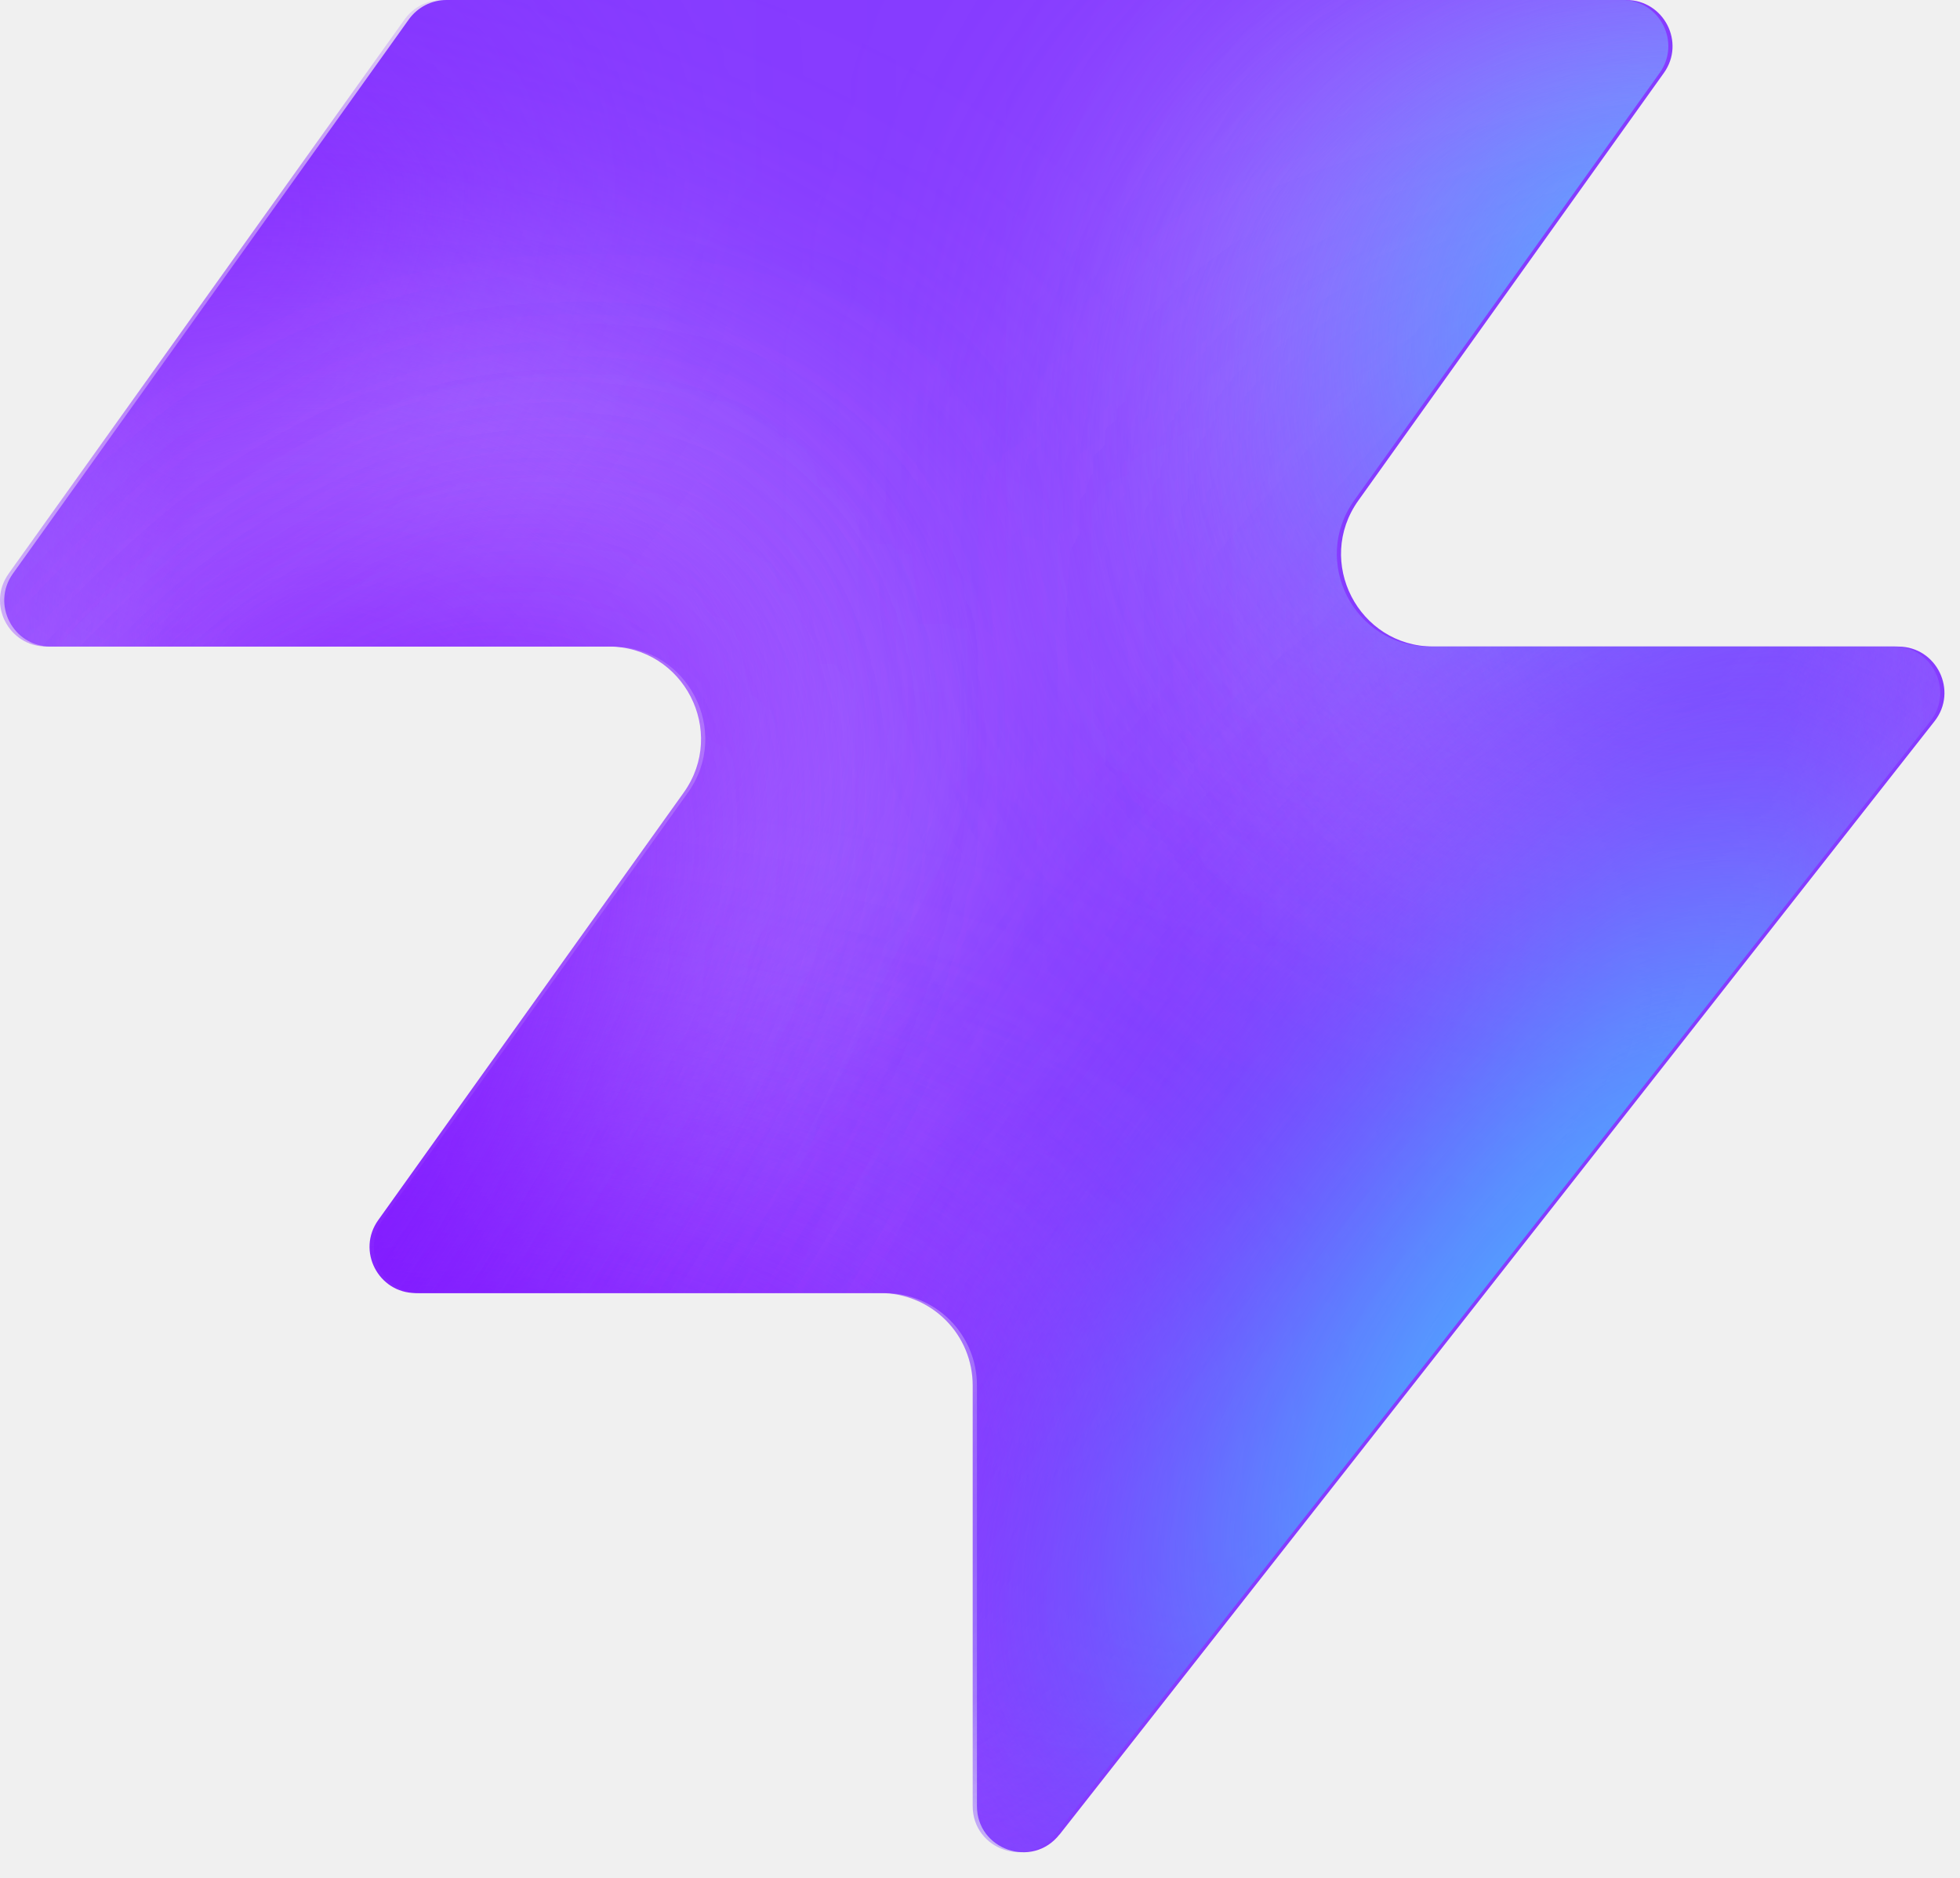
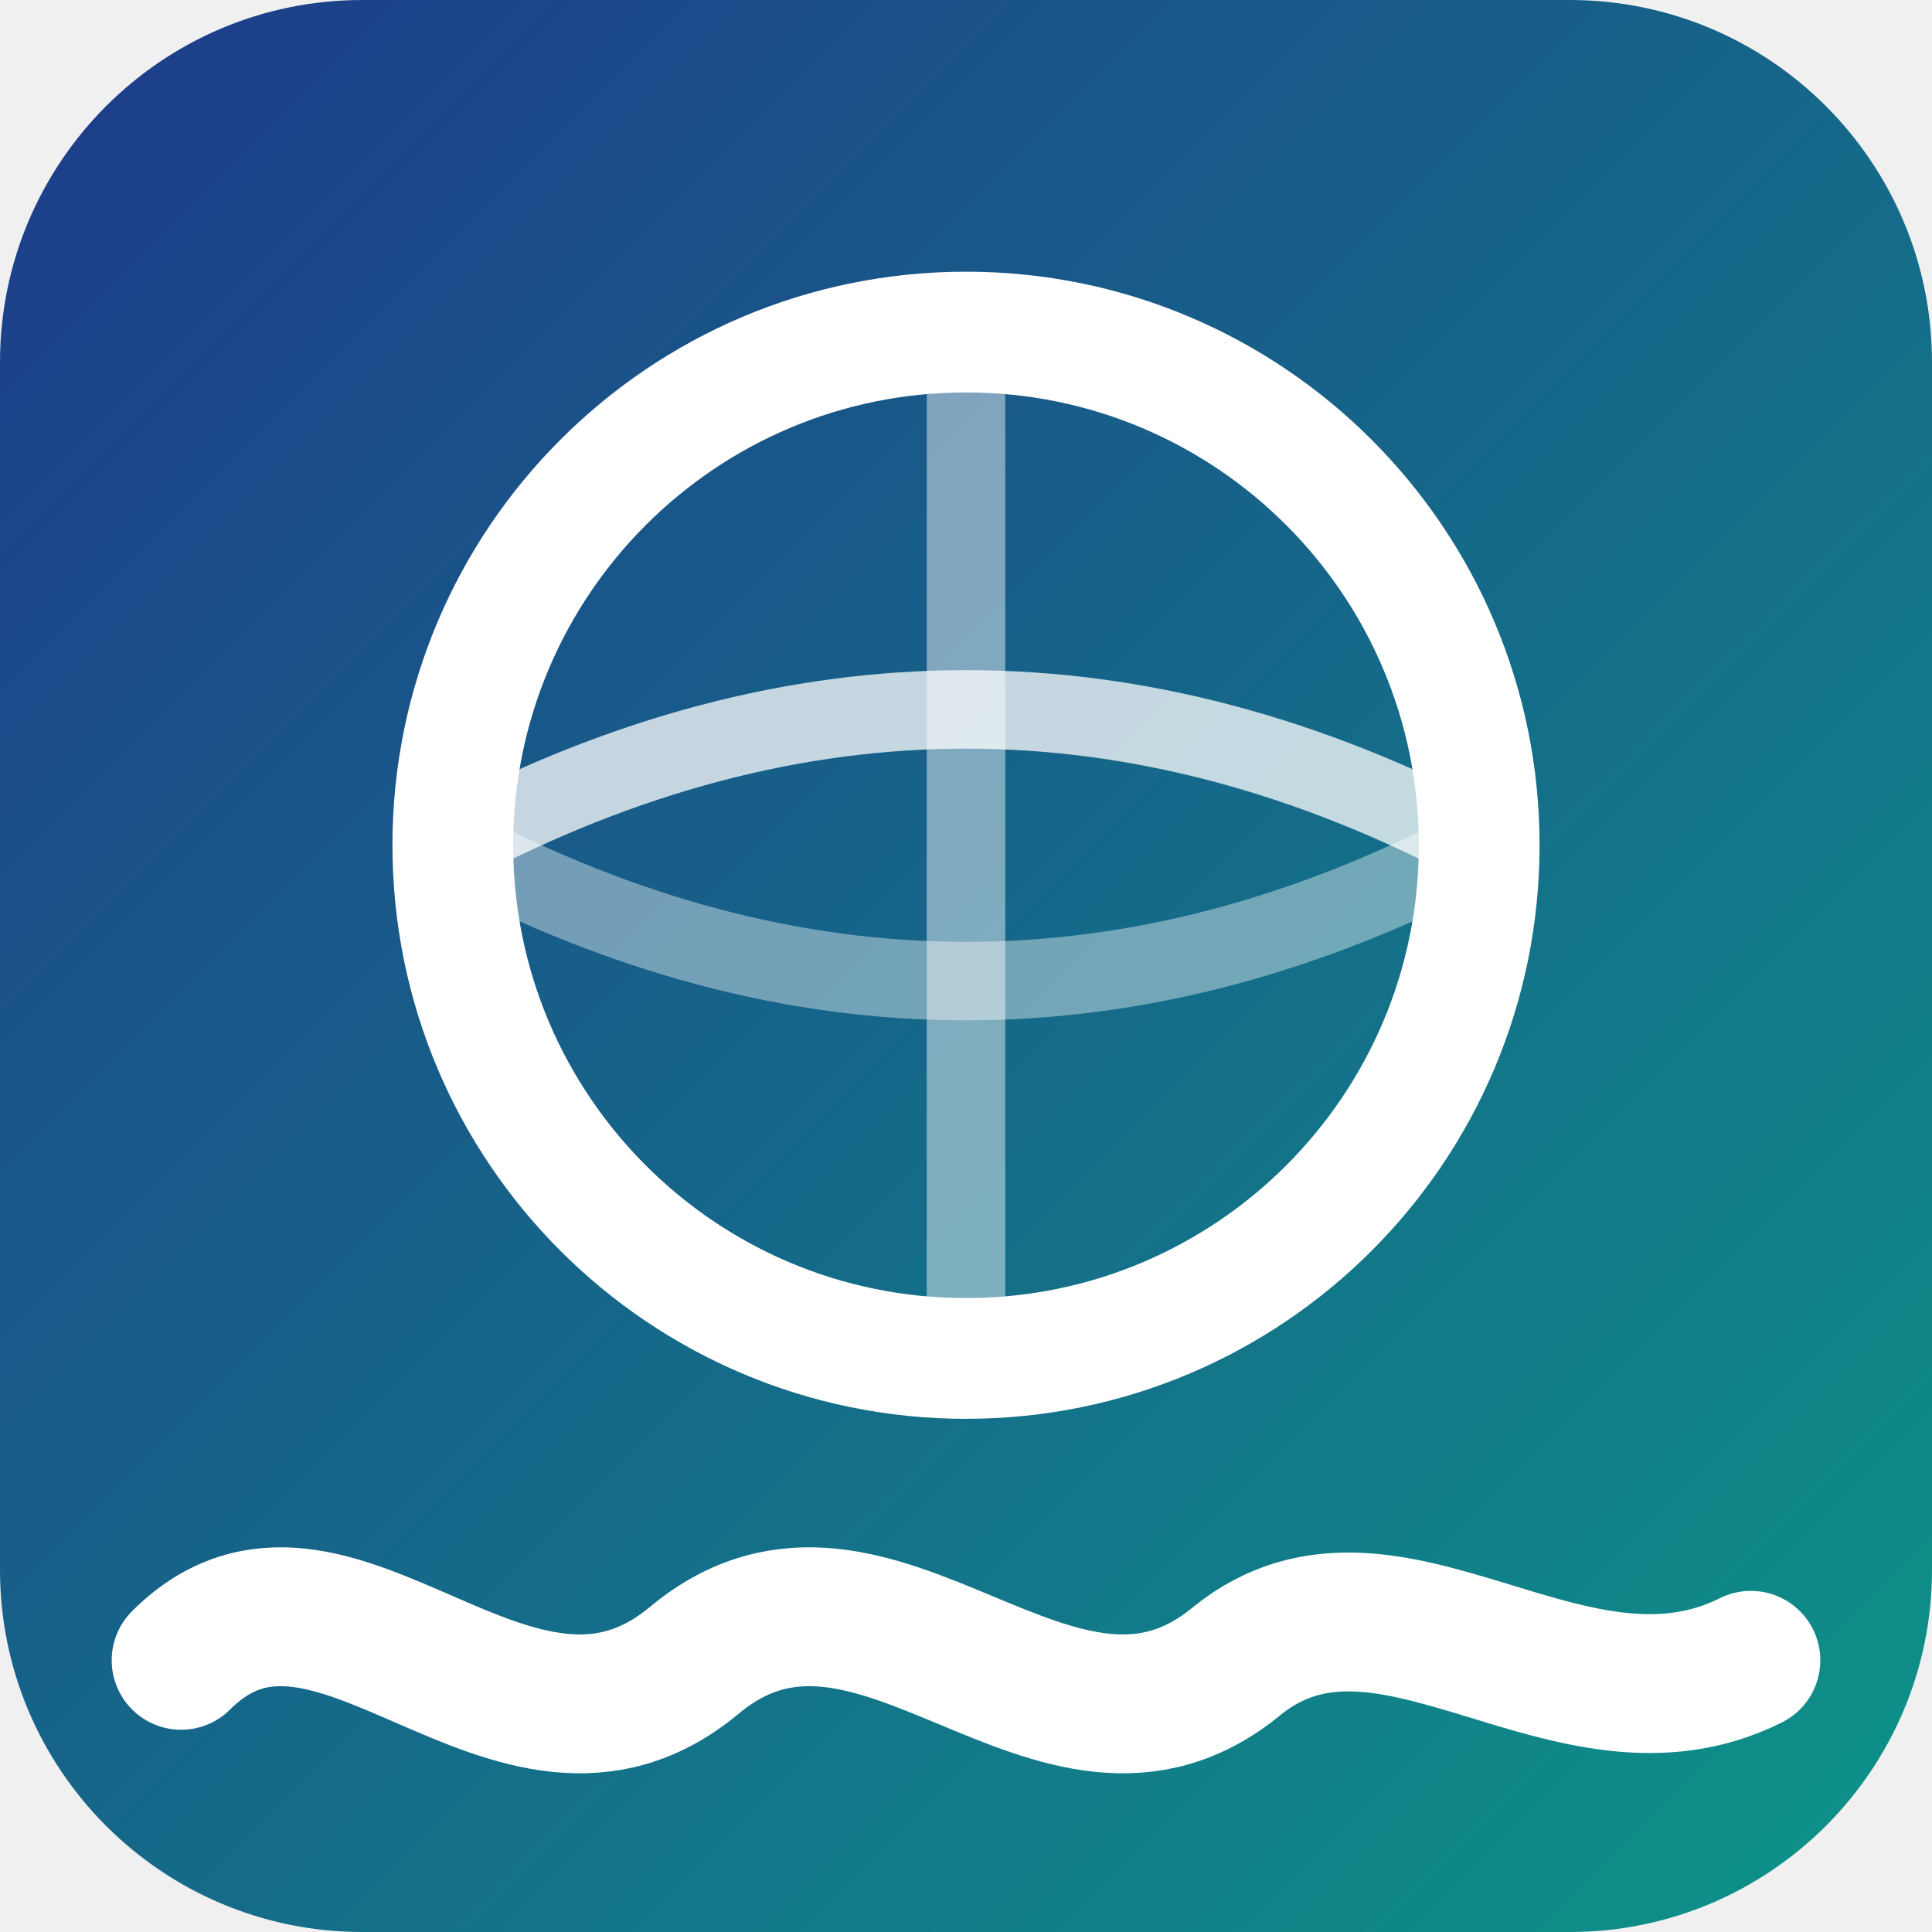
- <svg xmlns="http://www.w3.org/2000/svg" width="48" height="46" fill="none" viewBox="0 0 48 46">
-   <path fill="#863bff" d="M25.946 44.938c-.664.845-2.021.375-2.021-.698V33.937a2.26 2.26 0 0 0-2.262-2.262H10.287c-.92 0-1.456-1.04-.92-1.788l7.48-10.471c1.07-1.497 0-3.578-1.842-3.578H1.237c-.92 0-1.456-1.04-.92-1.788L10.013.474c.214-.297.556-.474.92-.474h28.894c.92 0 1.456 1.04.92 1.788l-7.48 10.471c-1.07 1.498 0 3.579 1.842 3.579h11.377c.943 0 1.473 1.088.89 1.83L25.947 44.94z" style="fill:#863bff;fill:color(display-p3 .525 .23 1);fill-opacity:1" />
-   <mask id="a" width="48" height="46" x="0" y="0" maskUnits="userSpaceOnUse" style="mask-type:alpha">
-     <path fill="#000" d="M25.842 44.938c-.664.844-2.021.375-2.021-.698V33.937a2.26 2.26 0 0 0-2.262-2.262H10.183c-.92 0-1.456-1.04-.92-1.788l7.48-10.471c1.07-1.498 0-3.579-1.842-3.579H1.133c-.92 0-1.456-1.04-.92-1.787L9.91.473c.214-.297.556-.474.92-.474h28.894c.92 0 1.456 1.04.92 1.788l-7.48 10.471c-1.07 1.498 0 3.578 1.842 3.578h11.377c.943 0 1.473 1.088.89 1.832L25.843 44.94z" style="fill:#000;fill-opacity:1" />
-   </mask>
-   <g mask="url(#a)">
-     <g filter="url(#b)">
-       <ellipse cx="5.508" cy="14.704" fill="#ede6ff" rx="5.508" ry="14.704" style="fill:#ede6ff;fill:color(display-p3 .927 .903 1);fill-opacity:1" transform="matrix(.00324 1 1 -.00324 -4.47 31.516)" />
-     </g>
-     <g filter="url(#c)">
-       <ellipse cx="10.399" cy="29.851" fill="#ede6ff" rx="10.399" ry="29.851" style="fill:#ede6ff;fill:color(display-p3 .927 .903 1);fill-opacity:1" transform="matrix(.00324 1 1 -.00324 -39.328 7.883)" />
-     </g>
-     <g filter="url(#d)">
-       <ellipse cx="5.508" cy="30.487" fill="#7e14ff" rx="5.508" ry="30.487" style="fill:#7e14ff;fill:color(display-p3 .492 .077 1);fill-opacity:1" transform="rotate(89.814 -25.913 -14.639)scale(1 -1)" />
-     </g>
-     <g filter="url(#e)">
-       <ellipse cx="5.508" cy="30.599" fill="#7e14ff" rx="5.508" ry="30.599" style="fill:#7e14ff;fill:color(display-p3 .492 .077 1);fill-opacity:1" transform="rotate(89.814 -32.644 -3.334)scale(1 -1)" />
-     </g>
-     <g filter="url(#f)">
-       <ellipse cx="5.508" cy="30.599" fill="#7e14ff" rx="5.508" ry="30.599" style="fill:#7e14ff;fill:color(display-p3 .492 .077 1);fill-opacity:1" transform="matrix(.00324 1 1 -.00324 -34.34 30.47)" />
-     </g>
-     <g filter="url(#g)">
-       <ellipse cx="14.072" cy="22.078" fill="#ede6ff" rx="14.072" ry="22.078" style="fill:#ede6ff;fill:color(display-p3 .927 .903 1);fill-opacity:1" transform="rotate(93.35 24.506 48.493)scale(-1 1)" />
-     </g>
-     <g filter="url(#h)">
-       <ellipse cx="3.47" cy="21.501" fill="#7e14ff" rx="3.47" ry="21.501" style="fill:#7e14ff;fill:color(display-p3 .492 .077 1);fill-opacity:1" transform="rotate(89.009 28.708 47.59)scale(-1 1)" />
-     </g>
-     <g filter="url(#i)">
-       <ellipse cx="3.47" cy="21.501" fill="#7e14ff" rx="3.47" ry="21.501" style="fill:#7e14ff;fill:color(display-p3 .492 .077 1);fill-opacity:1" transform="rotate(89.009 28.708 47.59)scale(-1 1)" />
-     </g>
-     <g filter="url(#j)">
-       <ellipse cx=".387" cy="8.972" fill="#7e14ff" rx="4.407" ry="29.108" style="fill:#7e14ff;fill:color(display-p3 .492 .077 1);fill-opacity:1" transform="rotate(39.51 .387 8.972)" />
-     </g>
-     <g filter="url(#k)">
-       <ellipse cx="47.523" cy="-6.092" fill="#7e14ff" rx="4.407" ry="29.108" style="fill:#7e14ff;fill:color(display-p3 .492 .077 1);fill-opacity:1" transform="rotate(37.892 47.523 -6.092)" />
-     </g>
-     <g filter="url(#l)">
-       <ellipse cx="41.412" cy="6.333" fill="#47bfff" rx="5.971" ry="9.665" style="fill:#47bfff;fill:color(display-p3 .28 .748 1);fill-opacity:1" transform="rotate(37.892 41.412 6.333)" />
-     </g>
-     <g filter="url(#m)">
-       <ellipse cx="-1.879" cy="38.332" fill="#7e14ff" rx="4.407" ry="29.108" style="fill:#7e14ff;fill:color(display-p3 .492 .077 1);fill-opacity:1" transform="rotate(37.892 -1.88 38.332)" />
-     </g>
-     <g filter="url(#n)">
-       <ellipse cx="-1.879" cy="38.332" fill="#7e14ff" rx="4.407" ry="29.108" style="fill:#7e14ff;fill:color(display-p3 .492 .077 1);fill-opacity:1" transform="rotate(37.892 -1.88 38.332)" />
-     </g>
-     <g filter="url(#o)">
-       <ellipse cx="35.651" cy="29.907" fill="#7e14ff" rx="4.407" ry="29.108" style="fill:#7e14ff;fill:color(display-p3 .492 .077 1);fill-opacity:1" transform="rotate(37.892 35.651 29.907)" />
-     </g>
-     <g filter="url(#p)">
-       <ellipse cx="38.418" cy="32.4" fill="#47bfff" rx="5.971" ry="15.297" style="fill:#47bfff;fill:color(display-p3 .28 .748 1);fill-opacity:1" transform="rotate(37.892 38.418 32.4)" />
-     </g>
-   </g>
+ <svg xmlns="http://www.w3.org/2000/svg" viewBox="0 0 32 32">
  <defs>
-     <filter id="b" width="60.045" height="41.654" x="-19.77" y="16.149" color-interpolation-filters="sRGB" filterUnits="userSpaceOnUse">
-       <feFlood flood-opacity="0" result="BackgroundImageFix" />
-       <feBlend in="SourceGraphic" in2="BackgroundImageFix" result="shape" />
-       <feGaussianBlur result="effect1_foregroundBlur_2002_17158" stdDeviation="7.659" />
-     </filter>
-     <filter id="c" width="90.34" height="51.437" x="-54.613" y="-7.533" color-interpolation-filters="sRGB" filterUnits="userSpaceOnUse">
-       <feFlood flood-opacity="0" result="BackgroundImageFix" />
-       <feBlend in="SourceGraphic" in2="BackgroundImageFix" result="shape" />
-       <feGaussianBlur result="effect1_foregroundBlur_2002_17158" stdDeviation="7.659" />
-     </filter>
-     <filter id="d" width="79.355" height="29.4" x="-49.64" y="2.03" color-interpolation-filters="sRGB" filterUnits="userSpaceOnUse">
-       <feFlood flood-opacity="0" result="BackgroundImageFix" />
-       <feBlend in="SourceGraphic" in2="BackgroundImageFix" result="shape" />
-       <feGaussianBlur result="effect1_foregroundBlur_2002_17158" stdDeviation="4.596" />
-     </filter>
-     <filter id="e" width="79.579" height="29.4" x="-45.045" y="20.029" color-interpolation-filters="sRGB" filterUnits="userSpaceOnUse">
-       <feFlood flood-opacity="0" result="BackgroundImageFix" />
-       <feBlend in="SourceGraphic" in2="BackgroundImageFix" result="shape" />
-       <feGaussianBlur result="effect1_foregroundBlur_2002_17158" stdDeviation="4.596" />
-     </filter>
-     <filter id="f" width="79.579" height="29.4" x="-43.513" y="21.178" color-interpolation-filters="sRGB" filterUnits="userSpaceOnUse">
-       <feFlood flood-opacity="0" result="BackgroundImageFix" />
-       <feBlend in="SourceGraphic" in2="BackgroundImageFix" result="shape" />
-       <feGaussianBlur result="effect1_foregroundBlur_2002_17158" stdDeviation="4.596" />
-     </filter>
-     <filter id="g" width="74.749" height="58.852" x="15.756" y="-17.901" color-interpolation-filters="sRGB" filterUnits="userSpaceOnUse">
-       <feFlood flood-opacity="0" result="BackgroundImageFix" />
-       <feBlend in="SourceGraphic" in2="BackgroundImageFix" result="shape" />
-       <feGaussianBlur result="effect1_foregroundBlur_2002_17158" stdDeviation="7.659" />
-     </filter>
-     <filter id="h" width="61.377" height="25.362" x="23.548" y="2.284" color-interpolation-filters="sRGB" filterUnits="userSpaceOnUse">
-       <feFlood flood-opacity="0" result="BackgroundImageFix" />
-       <feBlend in="SourceGraphic" in2="BackgroundImageFix" result="shape" />
-       <feGaussianBlur result="effect1_foregroundBlur_2002_17158" stdDeviation="4.596" />
-     </filter>
-     <filter id="i" width="61.377" height="25.362" x="23.548" y="2.284" color-interpolation-filters="sRGB" filterUnits="userSpaceOnUse">
-       <feFlood flood-opacity="0" result="BackgroundImageFix" />
-       <feBlend in="SourceGraphic" in2="BackgroundImageFix" result="shape" />
-       <feGaussianBlur result="effect1_foregroundBlur_2002_17158" stdDeviation="4.596" />
-     </filter>
-     <filter id="j" width="56.045" height="63.649" x="-27.636" y="-22.853" color-interpolation-filters="sRGB" filterUnits="userSpaceOnUse">
-       <feFlood flood-opacity="0" result="BackgroundImageFix" />
-       <feBlend in="SourceGraphic" in2="BackgroundImageFix" result="shape" />
-       <feGaussianBlur result="effect1_foregroundBlur_2002_17158" stdDeviation="4.596" />
-     </filter>
-     <filter id="k" width="54.814" height="64.646" x="20.116" y="-38.415" color-interpolation-filters="sRGB" filterUnits="userSpaceOnUse">
-       <feFlood flood-opacity="0" result="BackgroundImageFix" />
-       <feBlend in="SourceGraphic" in2="BackgroundImageFix" result="shape" />
-       <feGaussianBlur result="effect1_foregroundBlur_2002_17158" stdDeviation="4.596" />
-     </filter>
-     <filter id="l" width="33.541" height="35.313" x="24.641" y="-11.323" color-interpolation-filters="sRGB" filterUnits="userSpaceOnUse">
-       <feFlood flood-opacity="0" result="BackgroundImageFix" />
-       <feBlend in="SourceGraphic" in2="BackgroundImageFix" result="shape" />
-       <feGaussianBlur result="effect1_foregroundBlur_2002_17158" stdDeviation="4.596" />
-     </filter>
-     <filter id="m" width="54.814" height="64.646" x="-29.286" y="6.009" color-interpolation-filters="sRGB" filterUnits="userSpaceOnUse">
-       <feFlood flood-opacity="0" result="BackgroundImageFix" />
-       <feBlend in="SourceGraphic" in2="BackgroundImageFix" result="shape" />
-       <feGaussianBlur result="effect1_foregroundBlur_2002_17158" stdDeviation="4.596" />
-     </filter>
-     <filter id="n" width="54.814" height="64.646" x="-29.286" y="6.009" color-interpolation-filters="sRGB" filterUnits="userSpaceOnUse">
-       <feFlood flood-opacity="0" result="BackgroundImageFix" />
-       <feBlend in="SourceGraphic" in2="BackgroundImageFix" result="shape" />
-       <feGaussianBlur result="effect1_foregroundBlur_2002_17158" stdDeviation="4.596" />
-     </filter>
-     <filter id="o" width="54.814" height="64.646" x="8.244" y="-2.416" color-interpolation-filters="sRGB" filterUnits="userSpaceOnUse">
-       <feFlood flood-opacity="0" result="BackgroundImageFix" />
-       <feBlend in="SourceGraphic" in2="BackgroundImageFix" result="shape" />
-       <feGaussianBlur result="effect1_foregroundBlur_2002_17158" stdDeviation="4.596" />
-     </filter>
-     <filter id="p" width="39.409" height="43.623" x="18.713" y="10.588" color-interpolation-filters="sRGB" filterUnits="userSpaceOnUse">
-       <feFlood flood-opacity="0" result="BackgroundImageFix" />
-       <feBlend in="SourceGraphic" in2="BackgroundImageFix" result="shape" />
-       <feGaussianBlur result="effect1_foregroundBlur_2002_17158" stdDeviation="4.596" />
-     </filter>
+     <linearGradient id="bg" x1="0%" y1="0%" x2="100%" y2="100%">
+       <stop offset="0%" stop-color="#1e3a8a" />
+       <stop offset="100%" stop-color="#0d9488" />
+     </linearGradient>
+     <clipPath id="clip">
+       <rect width="32" height="32" rx="6" />
+     </clipPath>
  </defs>
+   <rect width="32" height="32" rx="6" fill="url(#bg)" />
+   <circle cx="16" cy="14" r="8.5" fill="none" stroke="white" stroke-width="2" />
+   <path d="M7.5 14 Q16 9.5 24.5 14" stroke="white" stroke-width="1.3" fill="none" stroke-linecap="round" opacity="0.75" />
+   <path d="M7.5 14 Q16 18.5 24.5 14" stroke="white" stroke-width="1.3" fill="none" stroke-linecap="round" opacity="0.4" />
+   <line x1="16" y1="5.5" x2="16" y2="22.5" stroke="white" stroke-width="1.3" opacity="0.45" />
+   <path d="M3 27.5 C5.5 25 8.5 30 11.5 27.5 C14.5 25 17.5 30 20.5 27.5 C23 25.5 26 29 29 27.5" stroke="white" stroke-width="2.3" fill="none" stroke-linecap="round" stroke-linejoin="round" />
</svg>
